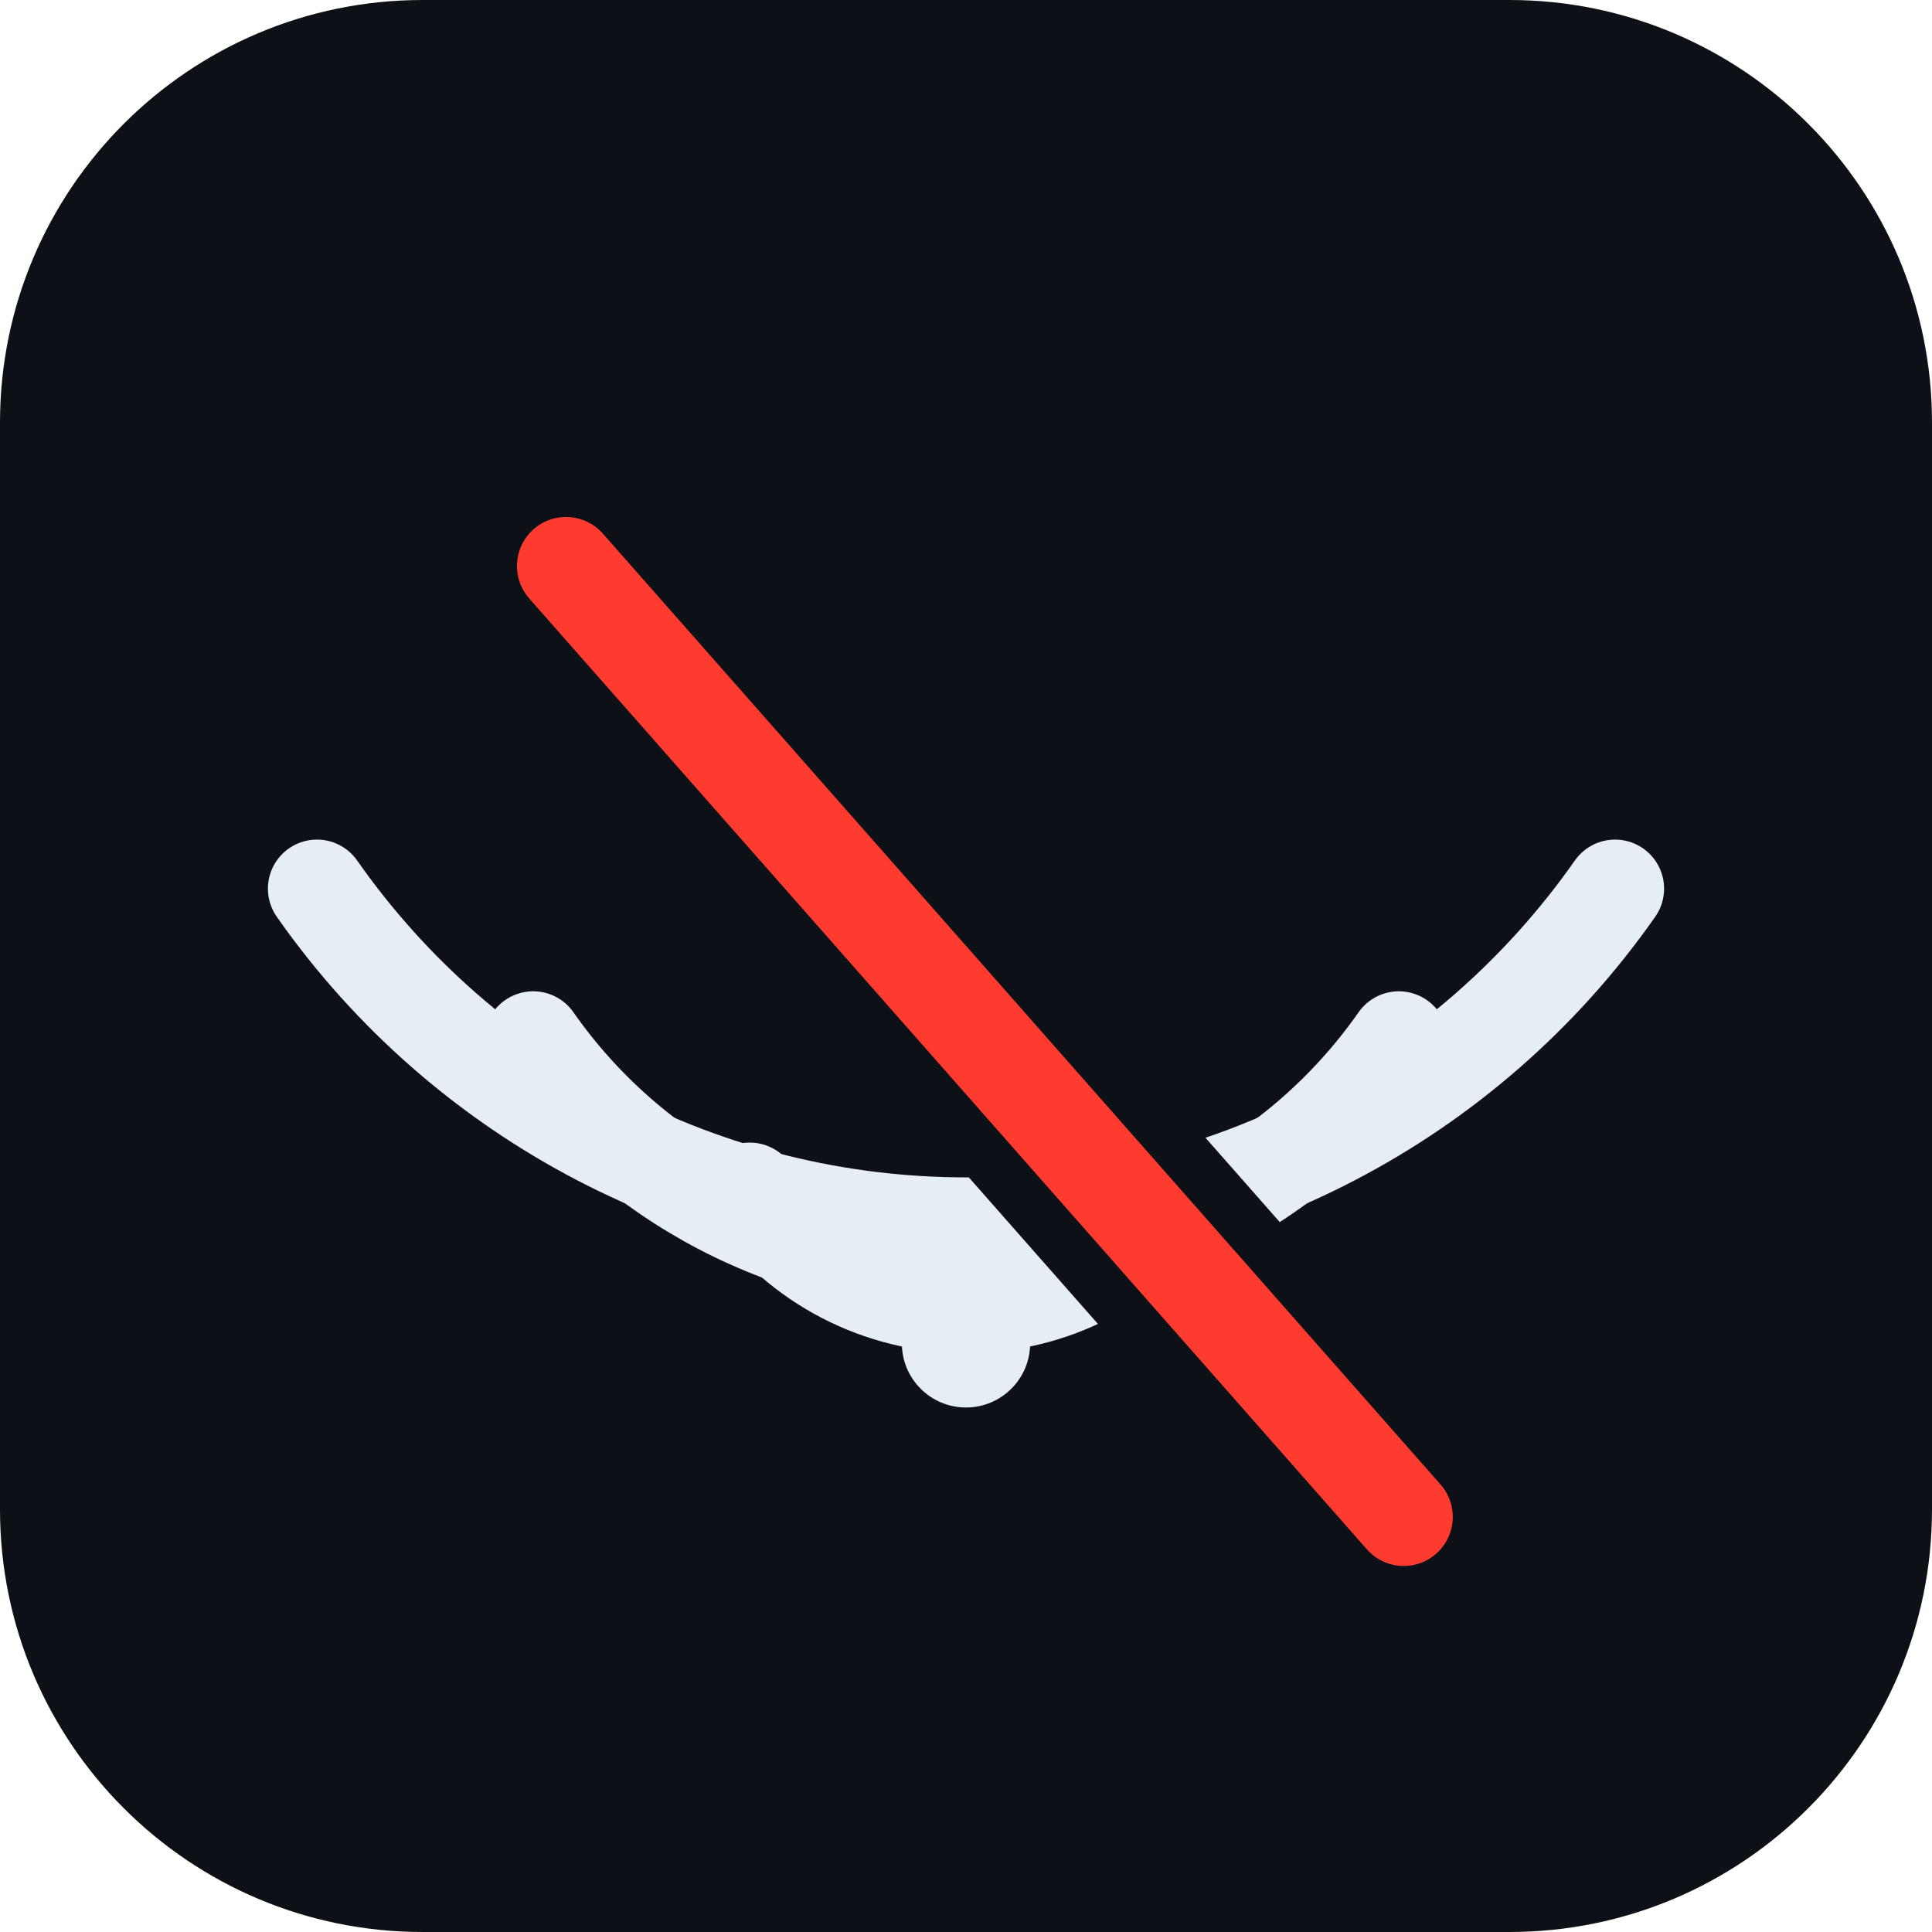
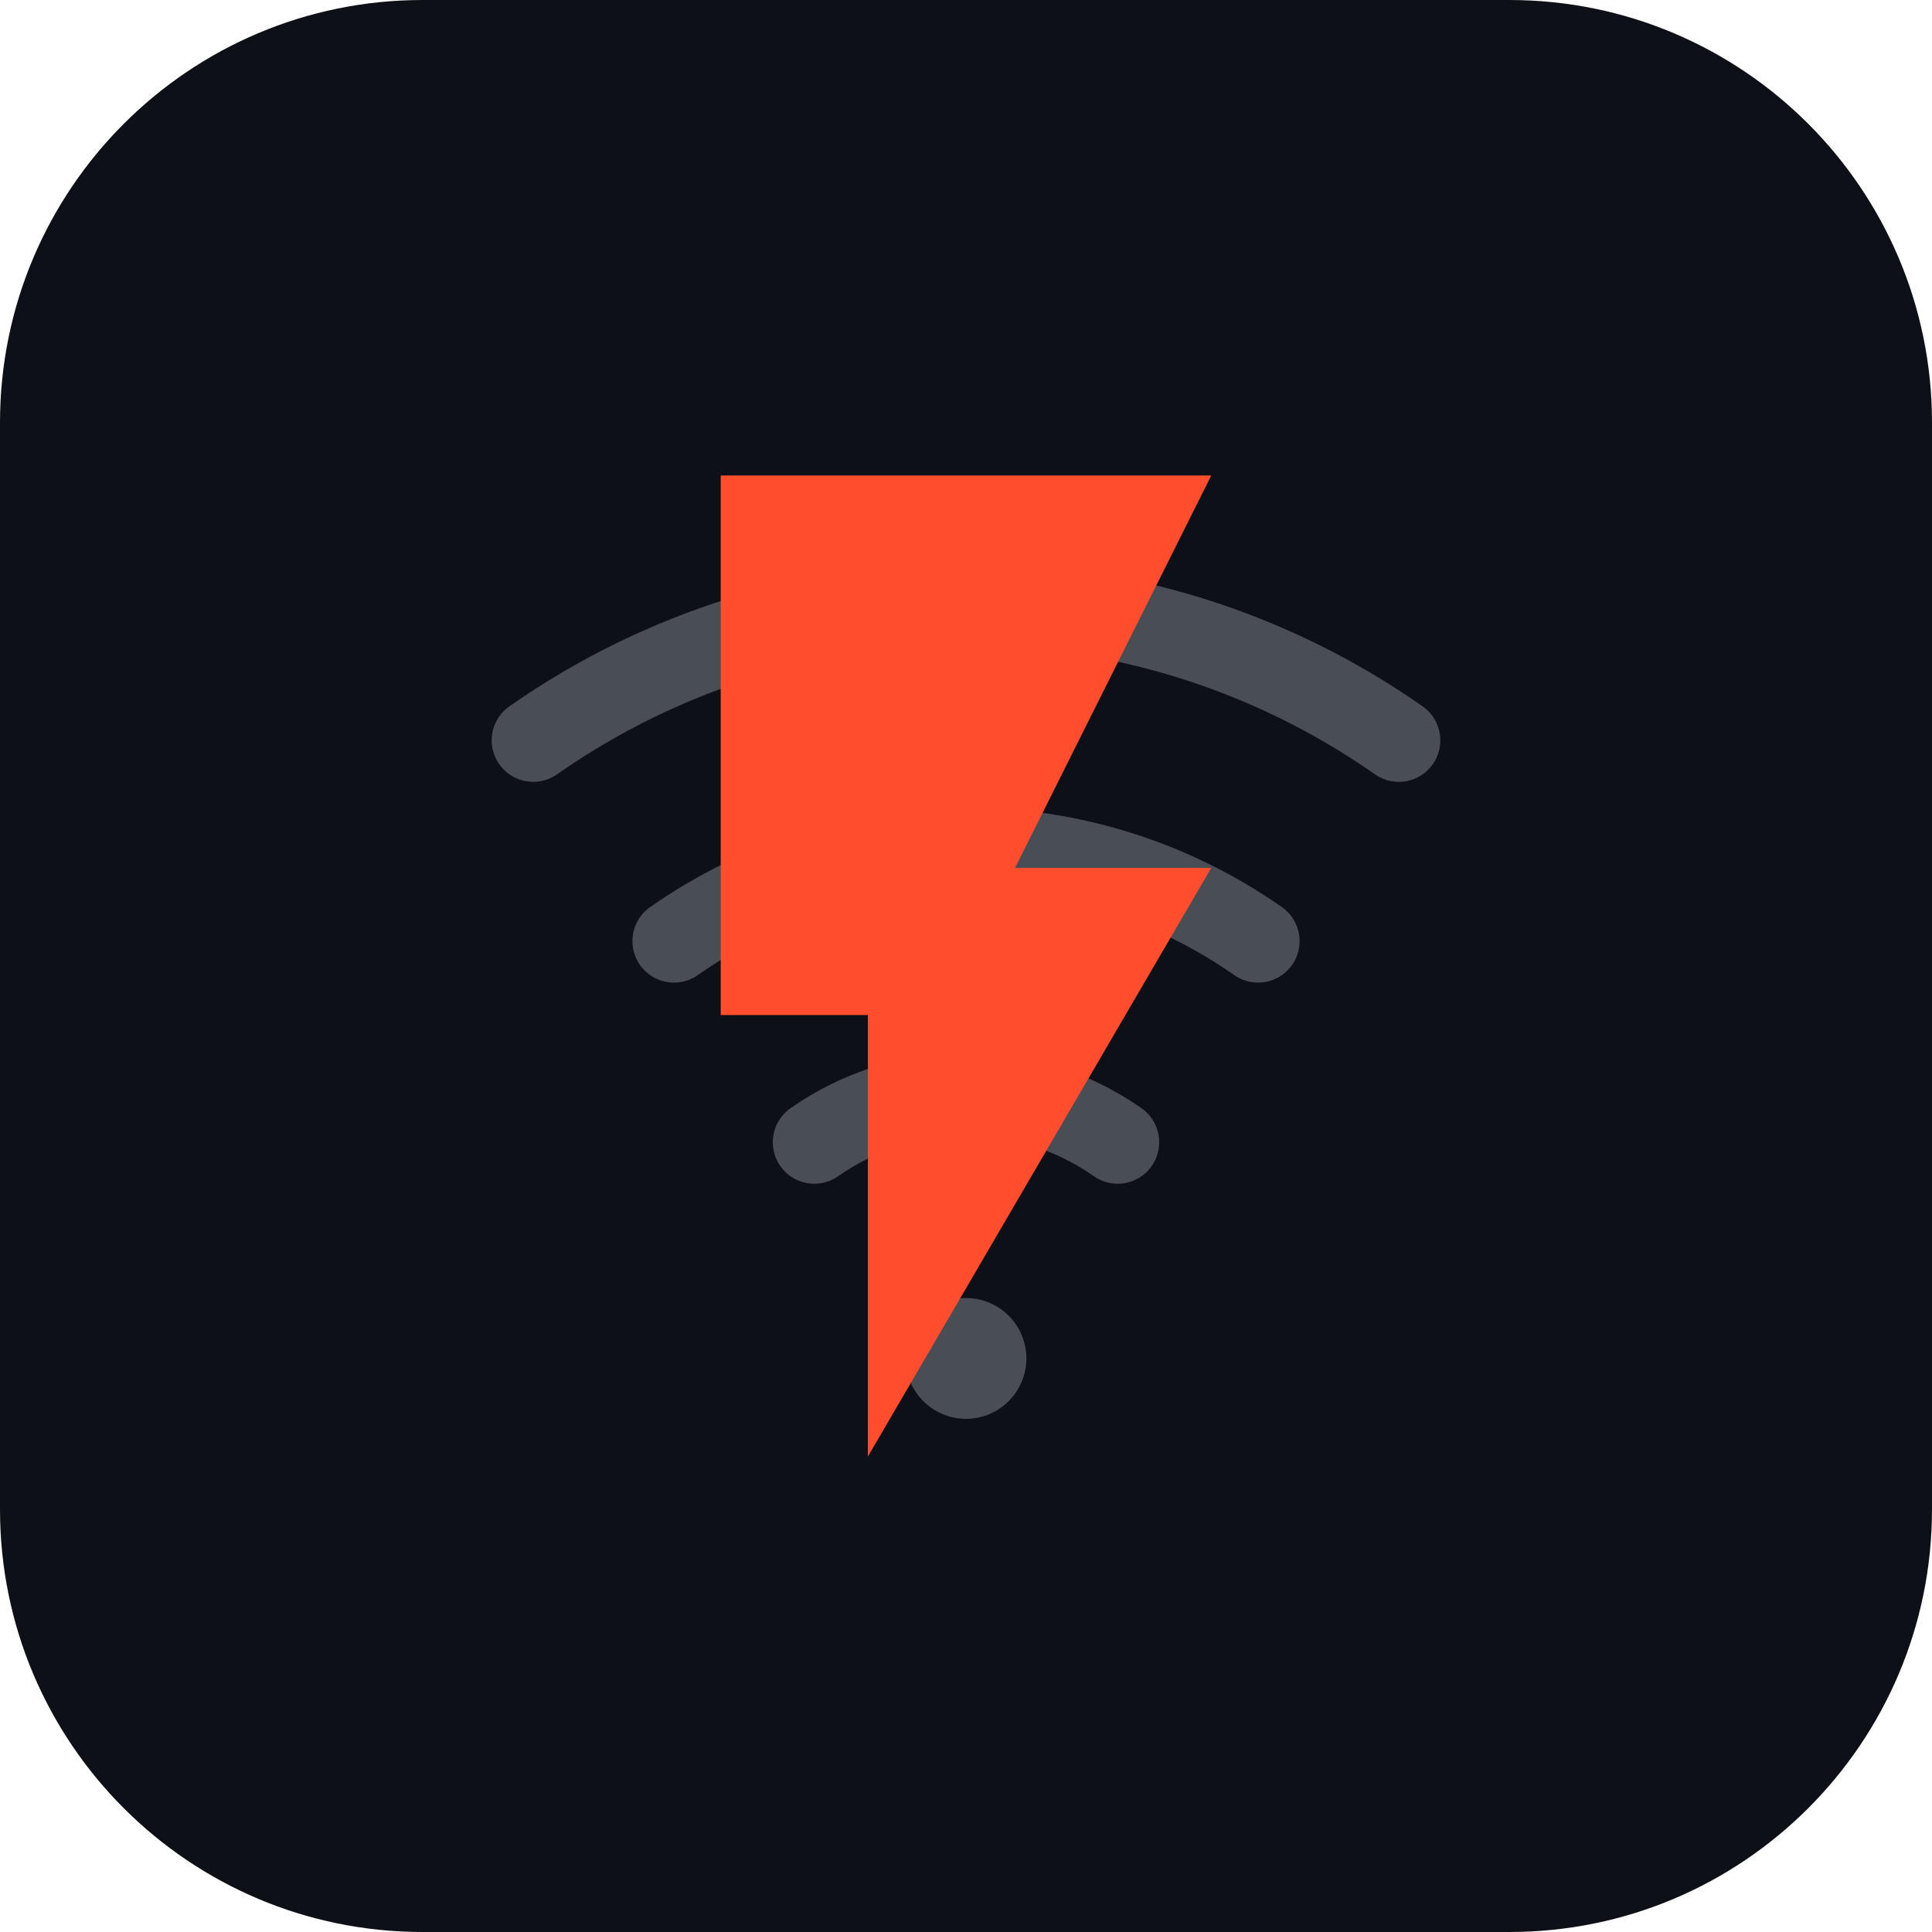
<svg xmlns="http://www.w3.org/2000/svg" width="512" height="512" viewBox="0 0 512 512" fill="none" role="img" aria-label="WiFiStrike logo">
  <rect width="512" height="512" rx="112" fill="#0D1117" />
-   <g fill="none" stroke="#E6EDF3" stroke-width="26" stroke-linecap="round">
-     <path d="M198.7 315.8 A70 70 0 0 0 313.3 315.8" />
-     <path d="M141.3 275.7 A140 140 0 0 0 370.7 275.7" />
-     <path d="M84 235.5 A210 210 0 0 0 428 235.5" />
+   <g fill="none" stroke="#E6EDF3" stroke-opacity="0.28" stroke-width="22" stroke-linecap="round">
+     <path d="M215.8 302.7 A70 70 0 0 1 296.2 302.7" />
+     <path d="M178.6 249.4 A135 135 0 0 1 333.4 249.4" />
+     <path d="M141.3 196.2 A200 200 0 0 1 370.7 196.2" />
  </g>
-   <circle cx="256" cy="356" r="17" fill="#E6EDF3" />
-   <line x1="150" y1="150" x2="372" y2="402" stroke="#0D1117" stroke-width="54" stroke-linecap="round" />
-   <line x1="150" y1="150" x2="372" y2="402" stroke="#FF3B30" stroke-width="26" stroke-linecap="round" />
+   <circle cx="256" cy="360" r="16" fill="#E6EDF3" fill-opacity="0.28" />
+   <path transform="translate(100,100) scale(13)" d="M7 2v11h3v9l7-12h-4l4-8z" fill="#FF4D2E" />
</svg>
